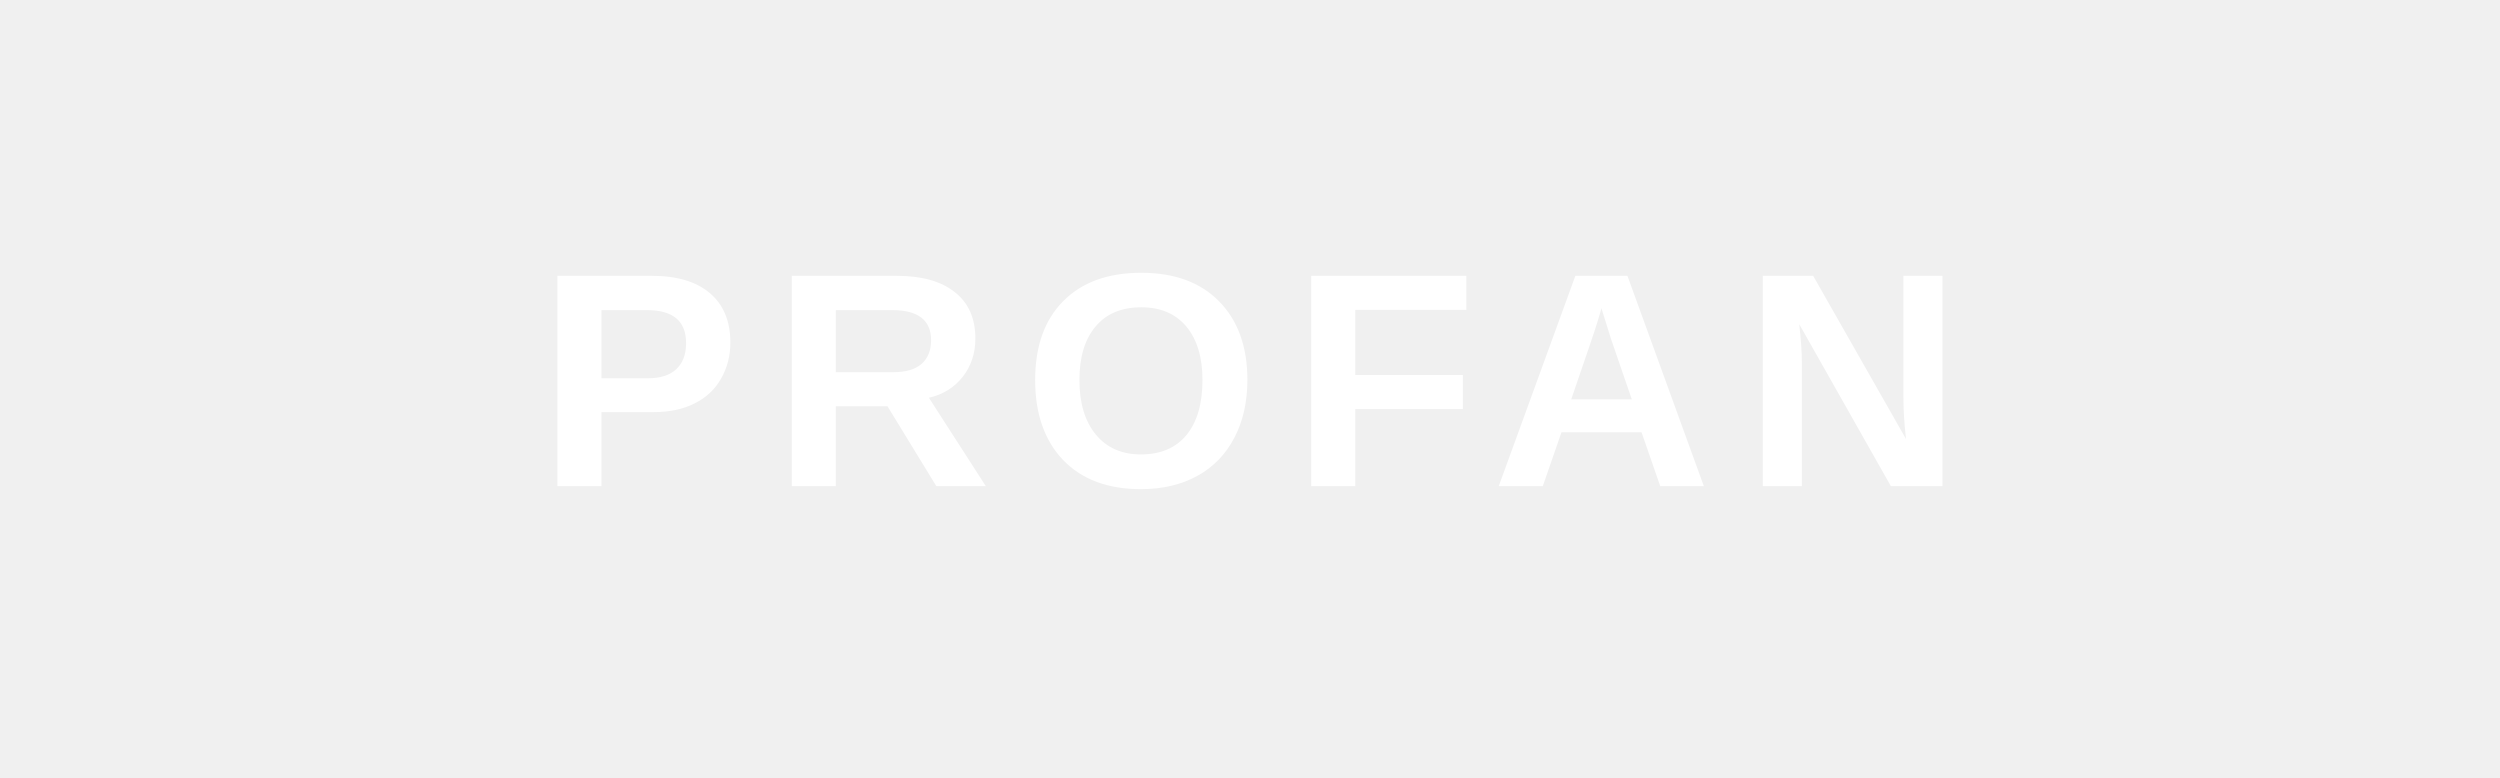
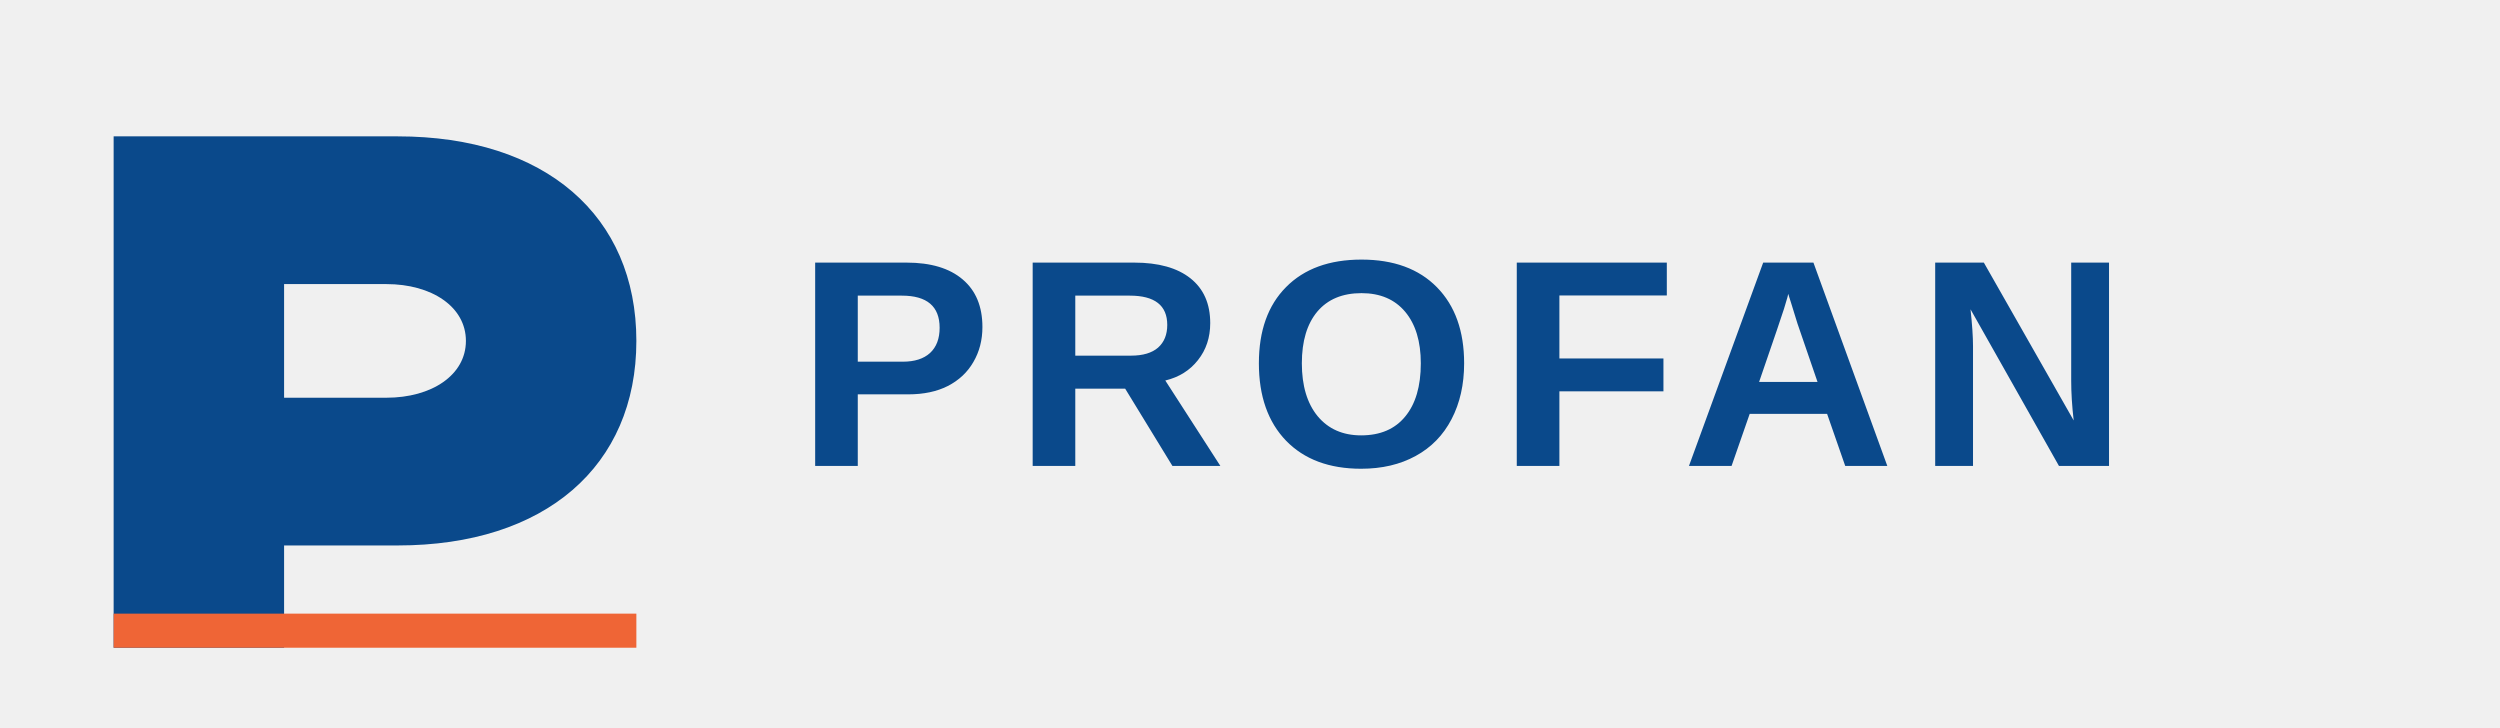
- <svg xmlns="http://www.w3.org/2000/svg" viewBox="0 0 180 56" role="img" aria-labelledby="title desc">
-   <text x="90.0" y="35" text-anchor="middle" fill="#fff" font-family="Arial, Helvetica, sans-serif" font-size="22" font-weight="700" letter-spacing="2.2">PROFAN</text>
+ <svg xmlns="http://www.w3.org/2000/svg" viewBox="0 0 220 64" role="img" aria-labelledby="title desc">
+   <path d="M10 12h25c13 0 21 7 21 18s-8 18-21 18H25v9H10Zm15 13v10h9c4 0 7-2 7-5s-3-5-7-5Z" fill="#0a498b" />
+   <rect x="10" y="54" width="46" height="3" fill="#ef6536" />
+   <text x="70" y="41" fill="#0a498b" font-family="Arial,Helvetica,sans-serif" font-size="26" font-weight="800" letter-spacing="1.8">PROFAN</text>
</svg>
